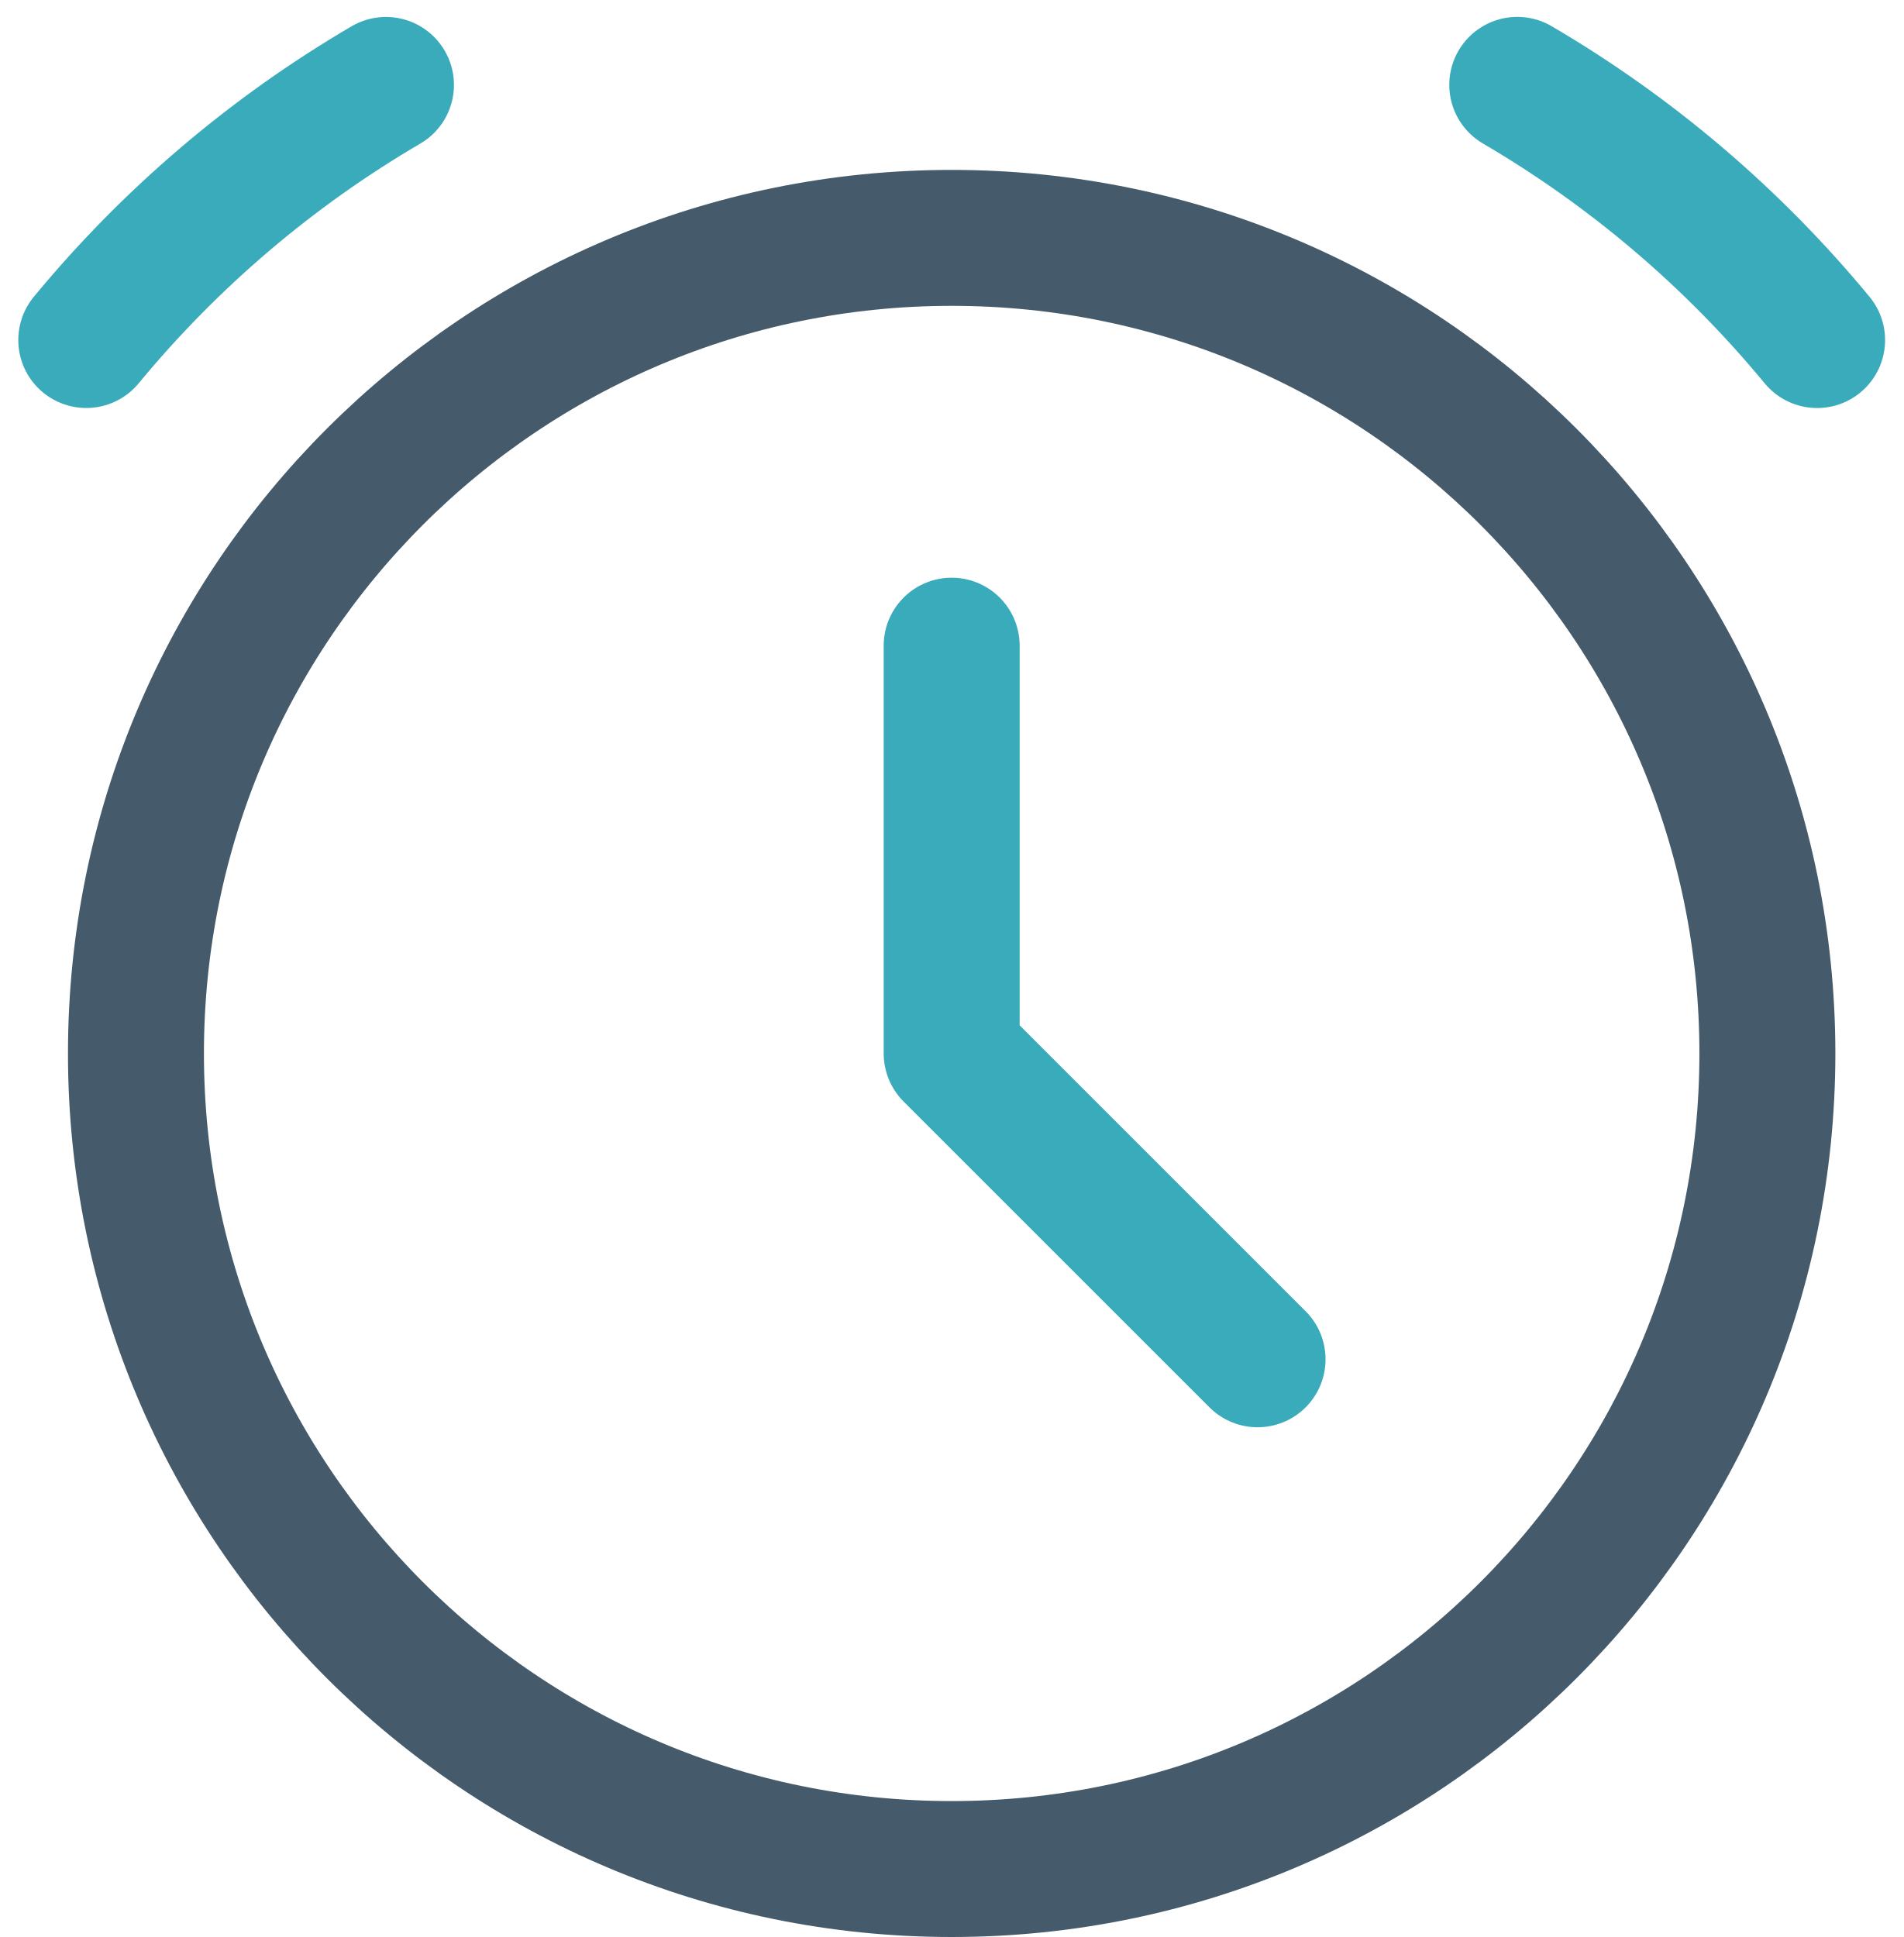
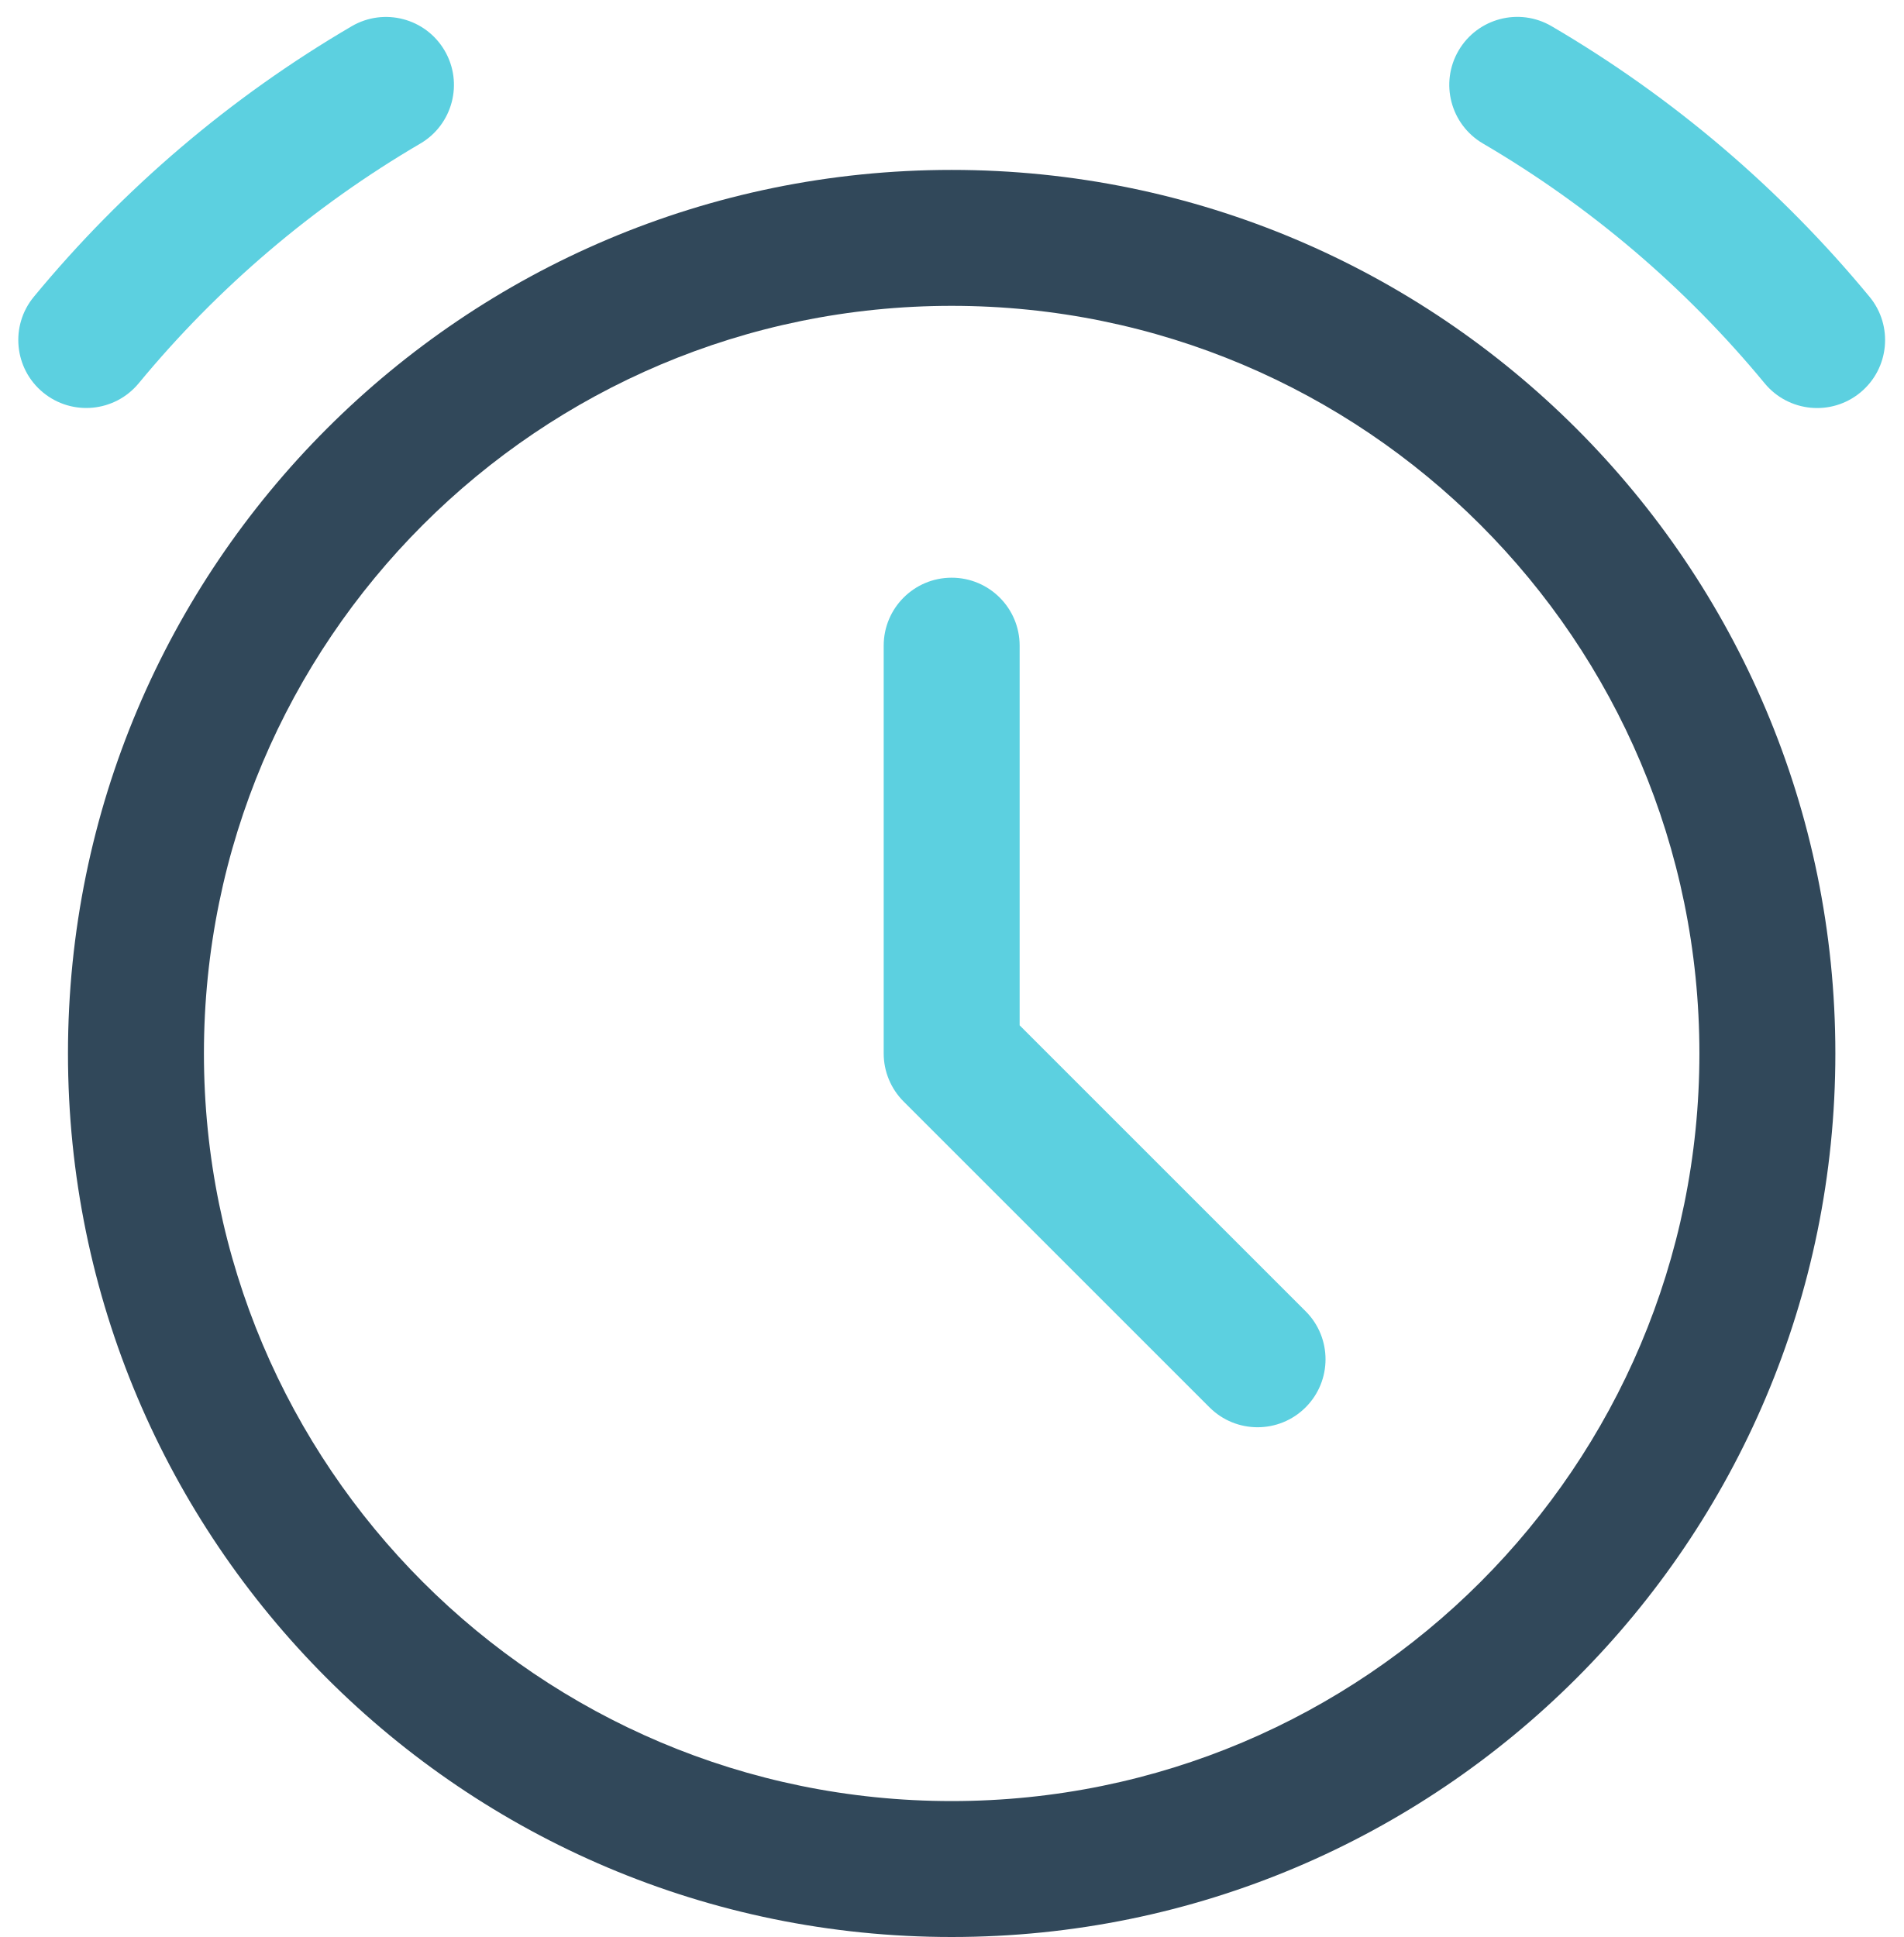
- <svg xmlns="http://www.w3.org/2000/svg" width="56px" height="57px" viewBox="0 0 56 57" version="1.1">
-   <defs />
-   <g id="Use-Cases" stroke="none" stroke-width="1" fill="none" fill-rule="evenodd">
-     <g id="Artboard" transform="translate(-1066, -1485)">
-       <g id="Group-7" transform="translate(1058, 1480)">
-         <rect id="bounds" x="0" y="0" width="72" height="72" />
-         <circle id="Oval" stroke="#455A6A" stroke-width="4" stroke-linecap="round" stroke-linejoin="round" cx="36" cy="36" r="24" />
-         <path d="M19.356,7.499 C15.991,9.468 13.006,12.016 10.538,15.006 M61.463,15.007 C58.994,12.016 56.008,9.467 52.641,7.497" id="Oval-Copy-3" stroke="#39ABBB" stroke-width="4" stroke-linecap="round" stroke-linejoin="round" />
-         <polyline id="Shape-Copy-7" stroke="#39ABBB" stroke-width="4" stroke-linecap="round" stroke-linejoin="round" points="36 24 36 36 45 45" />
-       </g>
-     </g>
+ <svg xmlns="http://www.w3.org/2000/svg" width="56" height="57" viewBox="0 0 56 57">
+   <g fill="none" fill-rule="evenodd" transform="translate(-8 -5)">
+     <rect width="72" height="72" />
+     <path fill="#31485A" fill-rule="nonzero" d="M36,62 C21.641,62 10,50.359 10,36 C10,21.641 21.641,10 36,10 C50.359,10 62,21.641 62,36 C62,50.359 50.359,62 36,62 Z M36,58 C48.15,58 58,48.15 58,36 C58,23.85 48.15,14 36,14 C23.85,14 14,23.85 14,36 C14,48.15 23.85,58 36,58 Z" />
+     <path fill="#5CD0E0" fill-rule="nonzero" d="M18.346 5.773C19.299 5.215 20.524 5.535 21.082 6.489 21.64 7.442 21.319 8.667 20.366 9.225 17.214 11.07 14.407 13.461 12.081 16.279 11.377 17.131 10.117 17.251 9.265 16.548 8.413 15.845 8.293 14.584 8.996 13.733 11.62 10.553 14.788 7.855 18.346 5.773zM63.006 13.734C63.709 14.586 63.588 15.847 62.736 16.55 61.884 17.253 60.624 17.132 59.921 16.281 57.594 13.461 54.785 11.069 51.631 9.223 50.678 8.665 50.357 7.44 50.915 6.487 51.473 5.534 52.698 5.213 53.651 5.771 57.211 7.854 60.38 10.553 63.006 13.734zM46.414 43.586C47.195 44.367 47.195 45.633 46.414 46.414 45.633 47.195 44.367 47.195 43.586 46.414L34.586 37.414C34.211 37.039 34 36.53 34 36L34 24C34 22.895 34.895 22 36 22 37.105 22 38 22.895 38 24L38 35.172 46.414 43.586z" />
  </g>
</svg>
